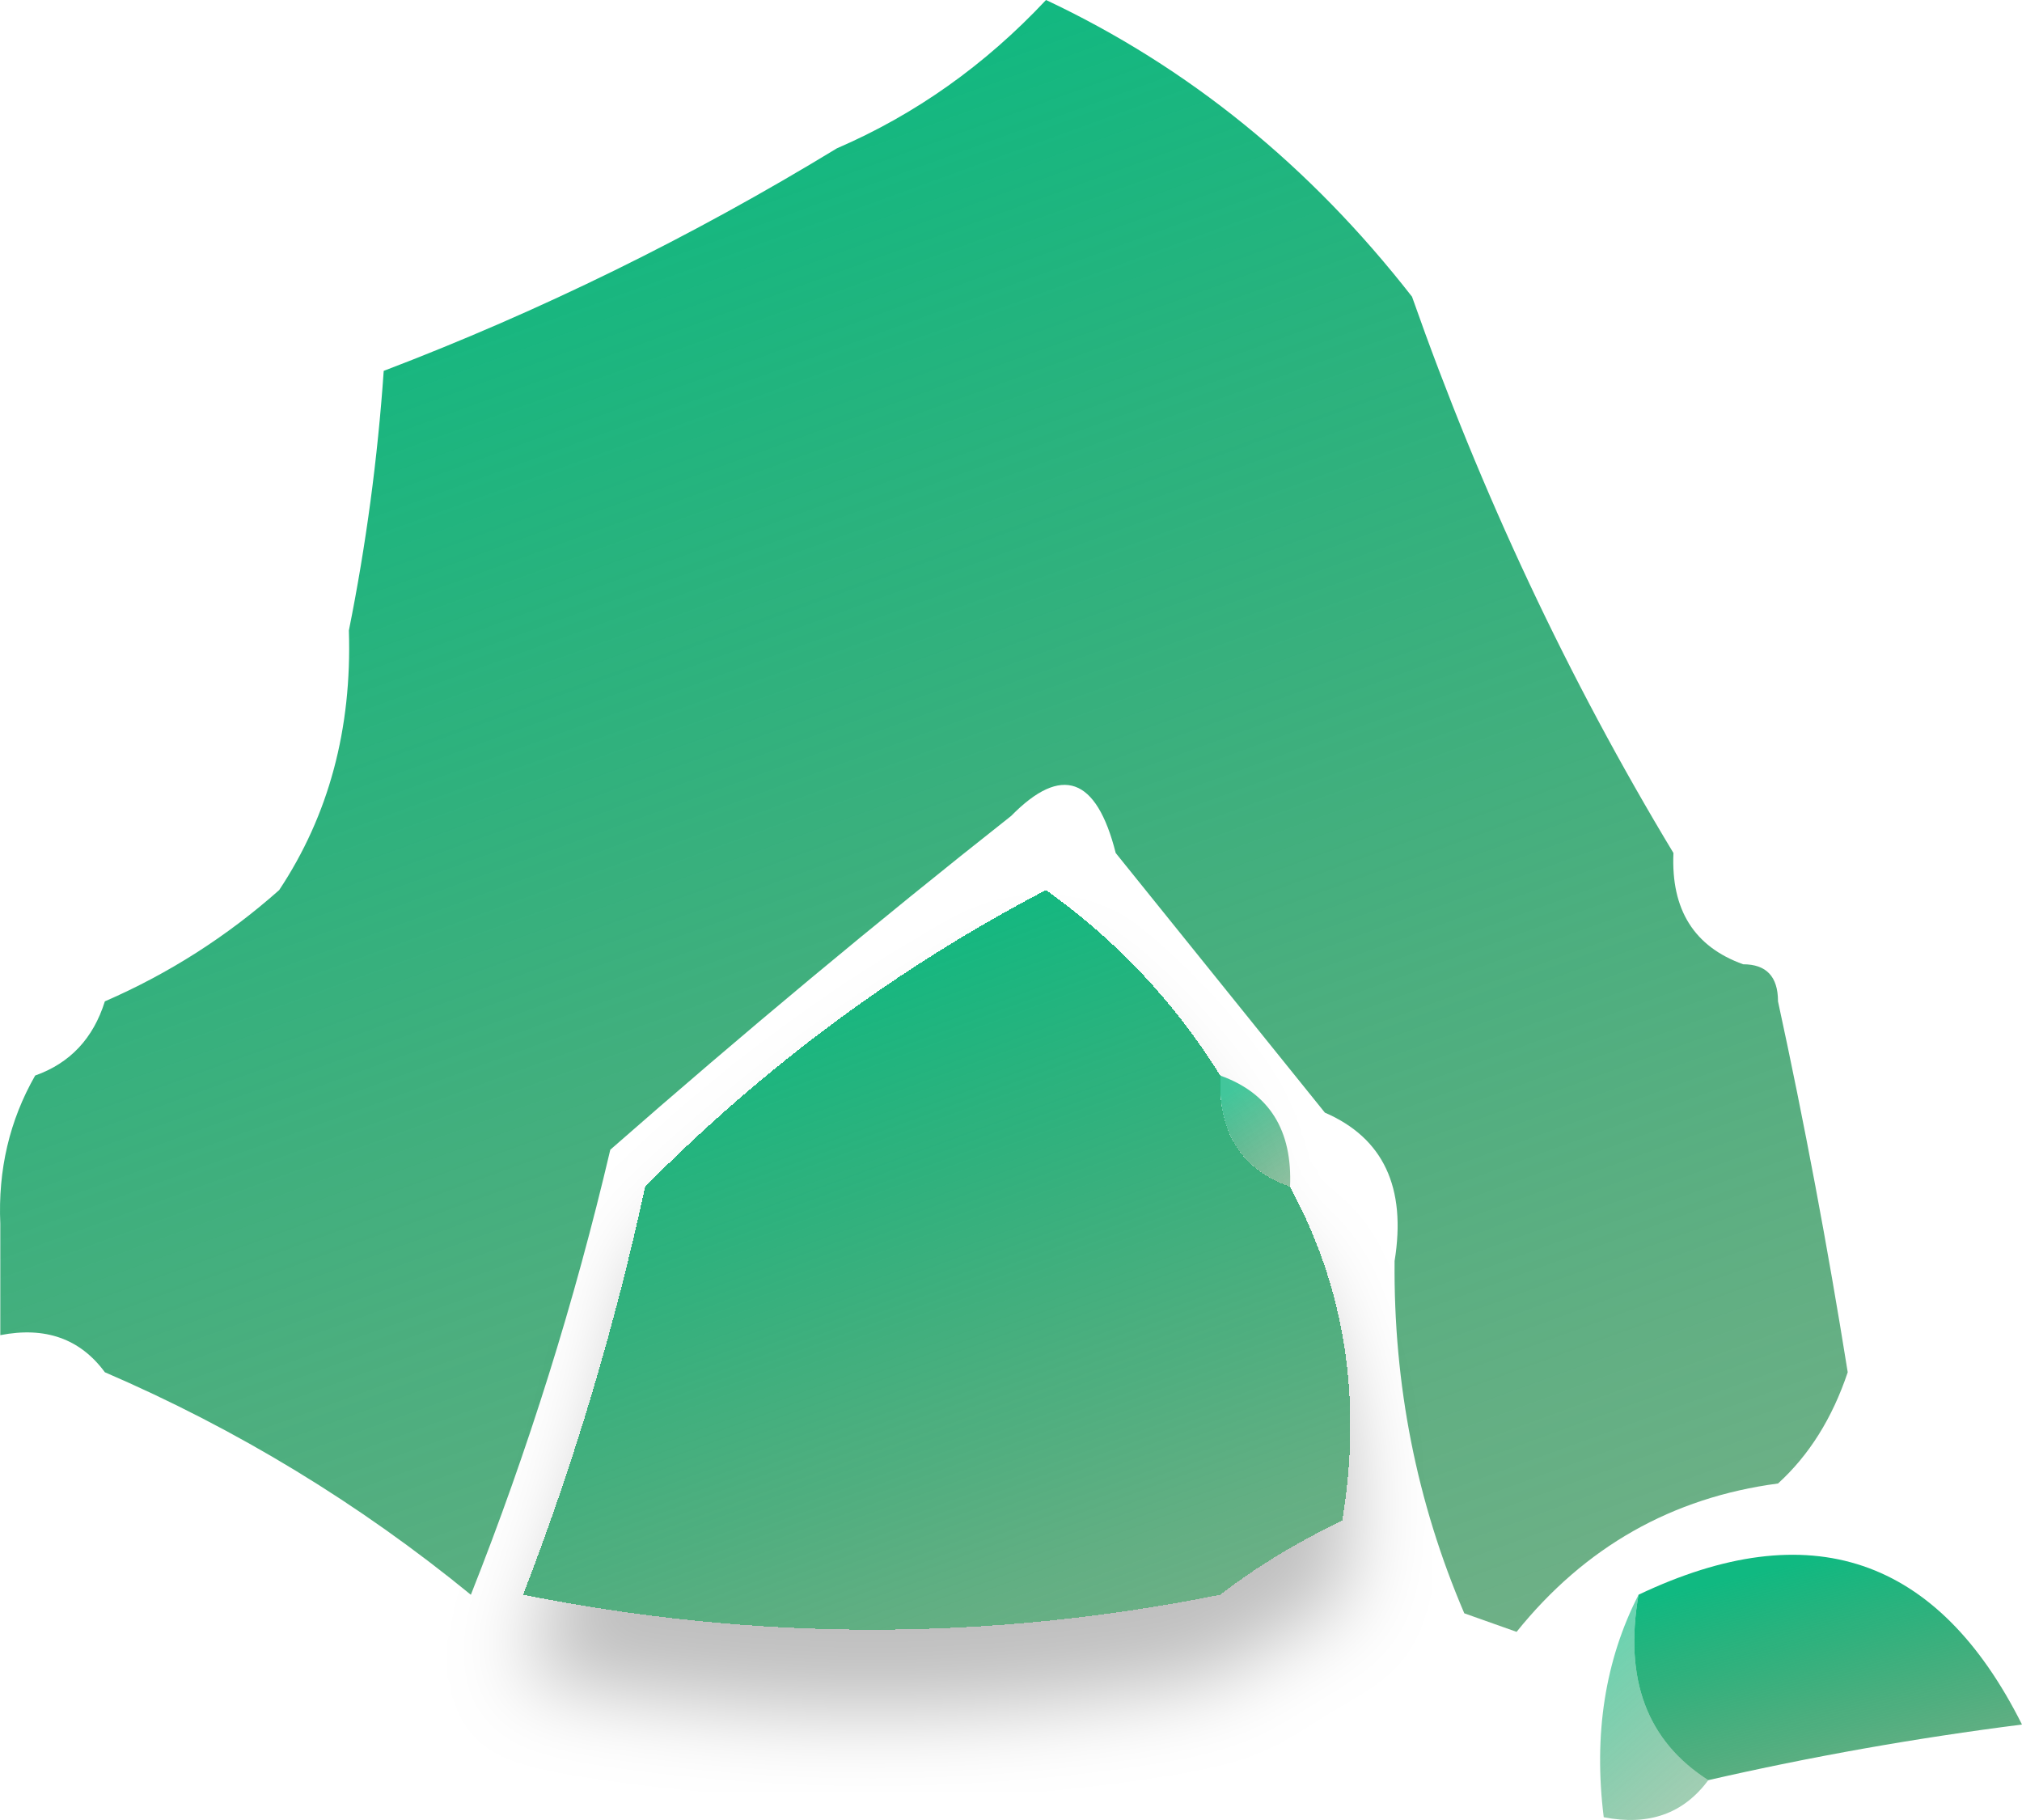
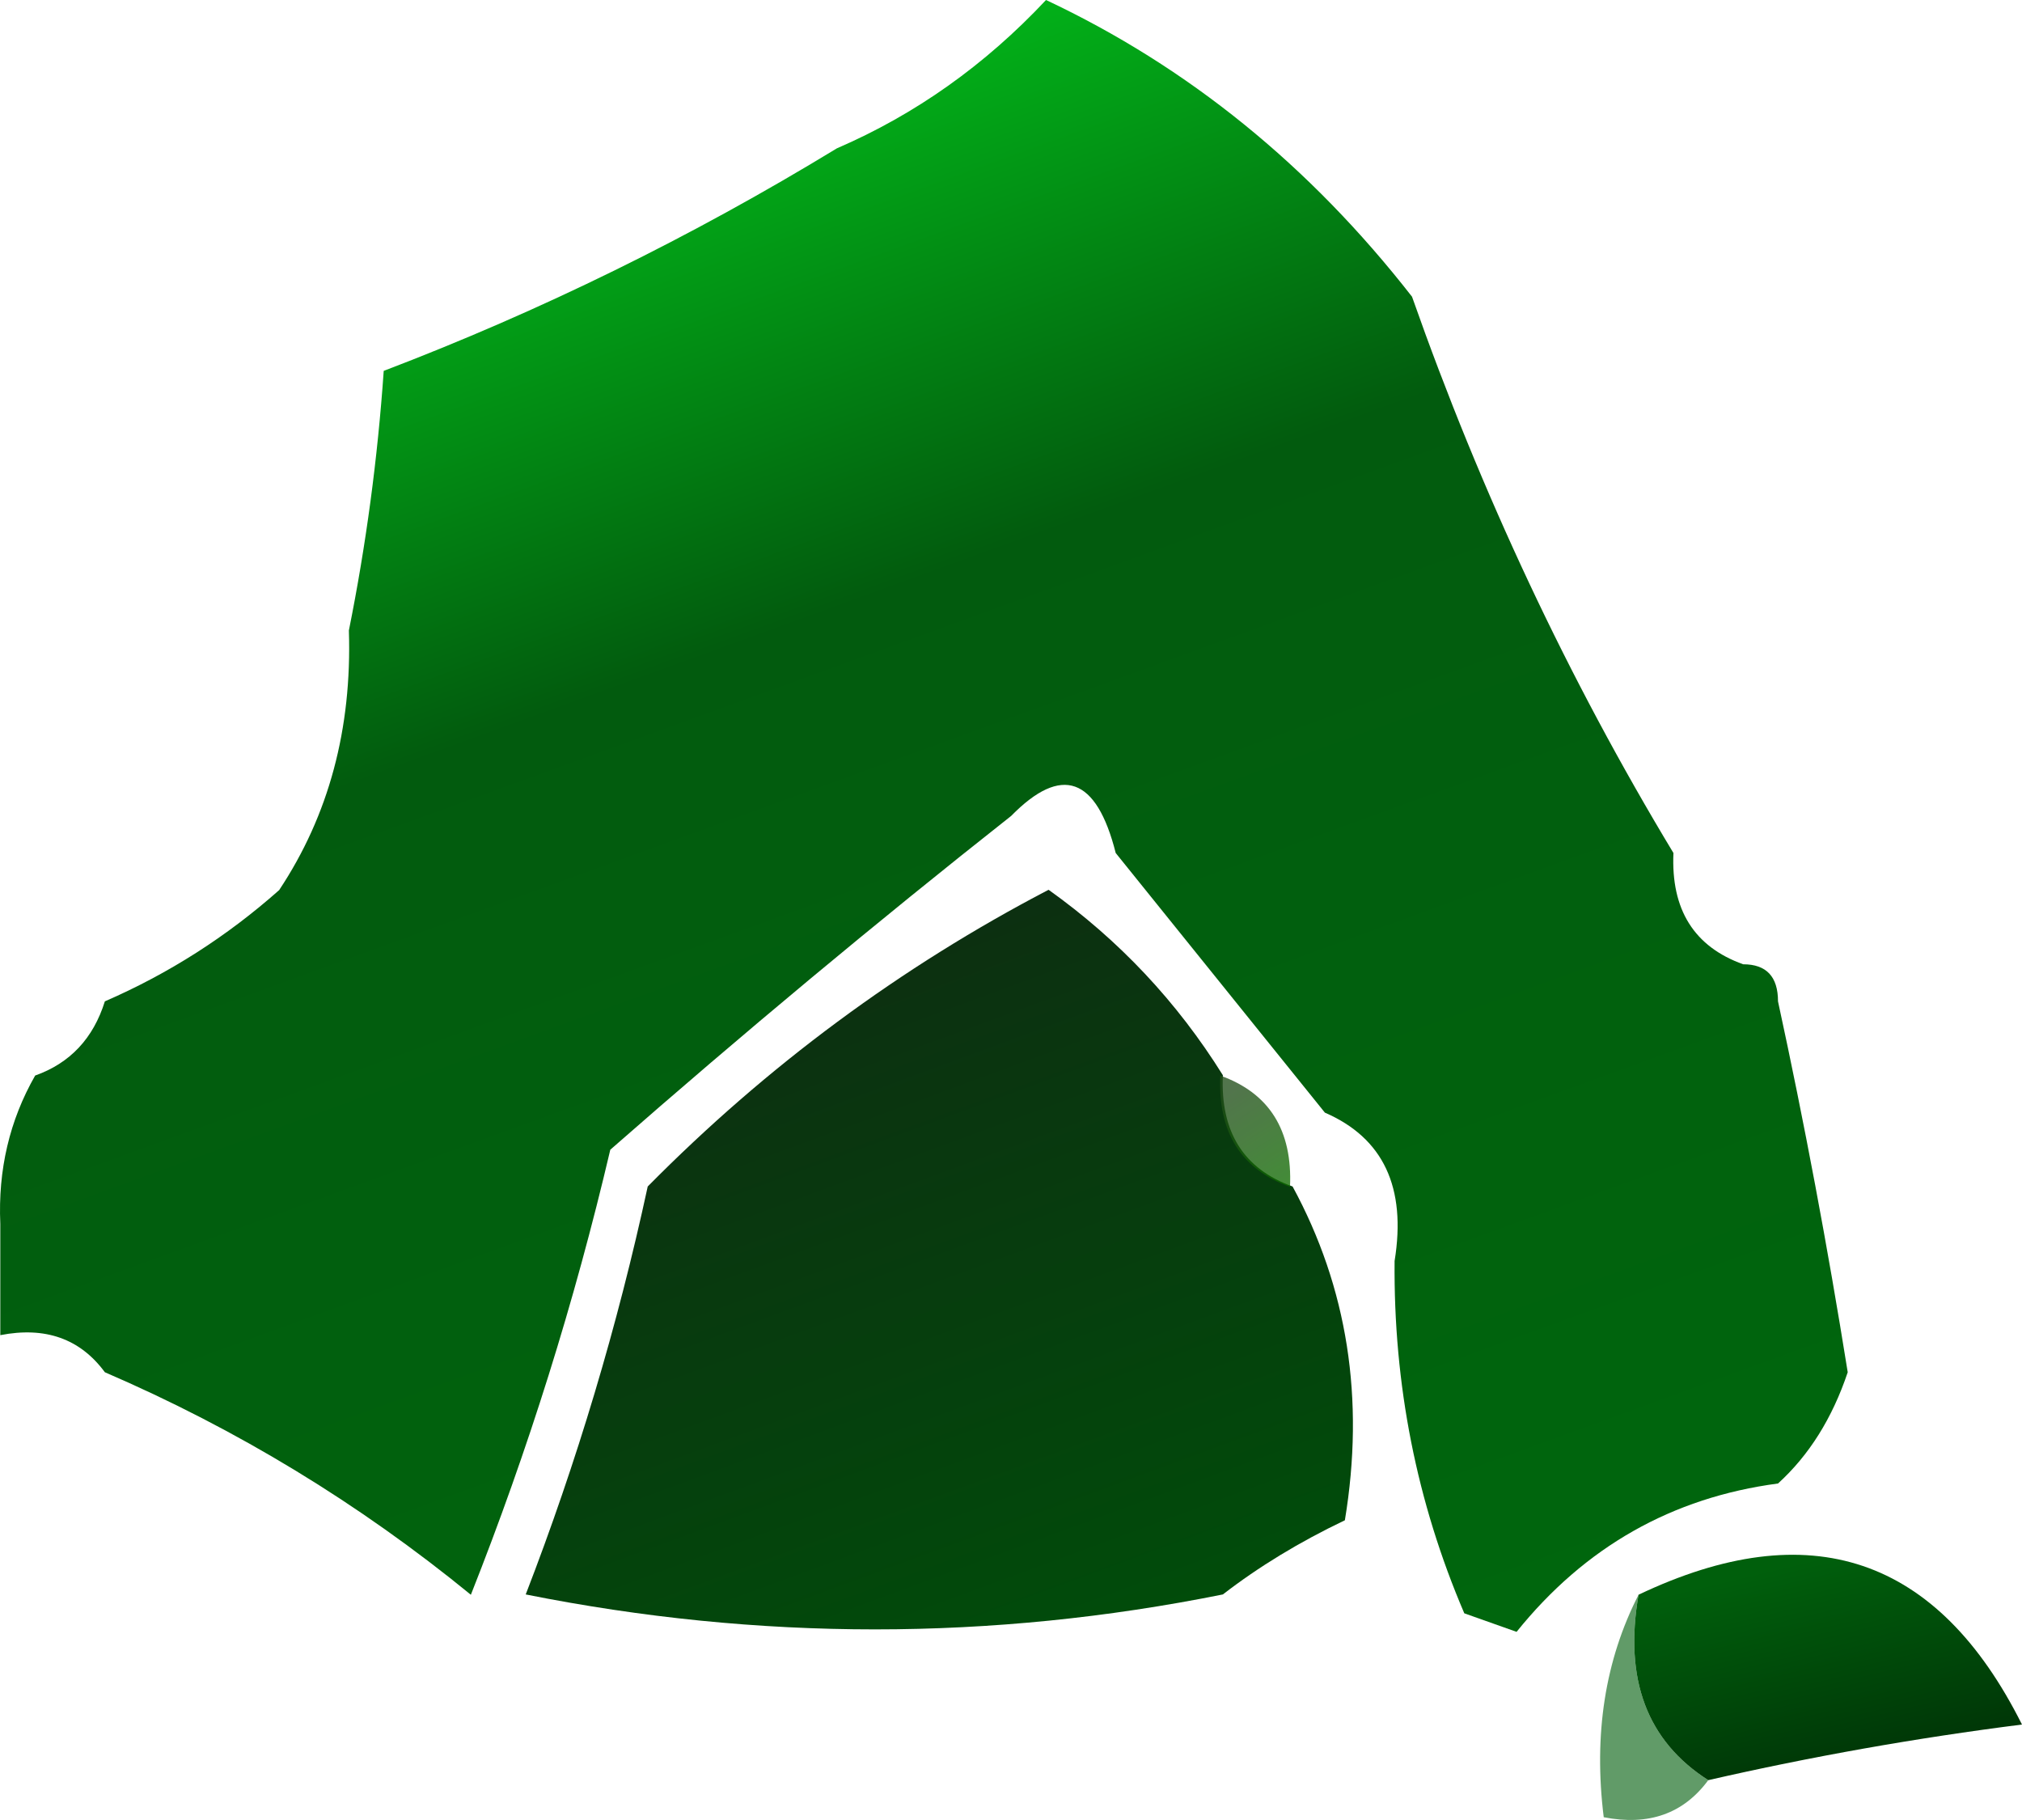
<svg xmlns="http://www.w3.org/2000/svg" width="100" height="90" viewBox="0 0 100 90" fill="none">
-   <g filter="url(#filter0_d_18_268)">
-     <path fill-rule="evenodd" clip-rule="evenodd" d="M60.349 53.184C60.223 55.984 61.373 57.818 63.797 58.686C66.514 63.69 67.376 69.192 66.383 75.192C64.138 76.264 62.126 77.487 60.349 78.86C48.899 81.164 37.406 81.164 25.871 78.86C28.401 72.314 30.412 65.589 31.905 58.686C37.799 52.723 44.408 47.832 51.73 44.014C55.214 46.498 58.087 49.554 60.349 53.184Z" fill="url(#paint0_linear_18_268)" shape-rendering="crispEdges" />
-   </g>
+   <path fill-rule="evenodd" clip-rule="evenodd" d="M60.478 53.17C60.352 55.97 61.502 57.804 63.926 58.672C66.643 63.676 67.505 69.178 66.512 75.178C64.266 76.25 62.255 77.473 60.478 78.846C49.028 81.15 37.535 81.15 26 78.846C28.53 72.3 30.541 65.576 32.034 58.672C37.928 52.709 44.537 47.819 51.858 44C55.343 46.484 58.216 49.541 60.478 53.17Z" fill="url(#paint0_linear_18_268)" />
  <path opacity="0.78" fill-rule="evenodd" clip-rule="evenodd" d="M60.351 53.188C62.775 54.055 63.925 55.889 63.799 58.69C61.375 57.822 60.225 55.988 60.351 53.188Z" fill="url(#paint1_linear_18_268)" />
  <path fill-rule="evenodd" clip-rule="evenodd" d="M84.484 88.03C81.457 86.101 80.308 83.044 81.036 78.86C89.515 74.828 95.836 76.968 99.999 85.279C94.752 85.945 89.58 86.862 84.484 88.03Z" fill="url(#paint2_linear_18_268)" />
  <path opacity="0.62" fill-rule="evenodd" clip-rule="evenodd" d="M81.037 78.859C80.309 83.043 81.458 86.1 84.485 88.029C83.263 89.687 81.539 90.299 79.314 89.863C78.805 85.764 79.38 82.096 81.037 78.859Z" fill="url(#paint3_linear_18_268)" />
  <path fill-rule="evenodd" clip-rule="evenodd" d="M51.732 0C58.746 3.3 64.779 8.19 69.833 14.672C73.256 24.402 77.566 33.572 82.762 42.182C82.636 44.982 83.785 46.816 86.21 47.684C87.359 47.684 87.933 48.295 87.933 49.518C89.236 55.519 90.385 61.633 91.381 67.858C90.619 70.13 89.469 71.964 87.933 73.36C82.69 74.054 78.38 76.5 75.004 80.696C74.142 80.39 73.28 80.085 72.418 79.779C70.063 74.282 68.914 68.474 68.971 62.356C69.562 58.719 68.413 56.273 65.523 55.02C62.075 50.741 58.627 46.461 55.179 42.182C54.227 38.419 52.503 37.807 50.008 40.348C43.362 45.592 36.754 51.094 30.183 56.854C28.413 64.388 26.115 71.724 23.287 78.862C17.762 74.345 11.728 70.677 5.186 67.858C3.964 66.2 2.24 65.589 0.015 66.024C0.015 64.19 0.015 62.356 0.015 60.522C-0.102 57.847 0.473 55.401 1.739 53.186C3.462 52.575 4.612 51.352 5.186 49.518C8.345 48.145 11.219 46.311 13.806 44.016C16.26 40.321 17.41 36.042 17.254 31.178C18.103 26.95 18.677 22.67 18.977 18.34C26.727 15.385 34.198 11.717 41.388 7.336C45.274 5.658 48.722 3.212 51.732 0Z" fill="url(#paint4_linear_18_268)" />
  <defs>
-     <filter id="filter0_d_18_268" x="21.871" y="44.014" width="48.911" height="44.574" filterUnits="userSpaceOnUse" color-interpolation-filters="sRGB">
-       <feFlood flood-opacity="0" result="BackgroundImageFix" />
-       <feColorMatrix in="SourceAlpha" type="matrix" values="0 0 0 0 0 0 0 0 0 0 0 0 0 0 0 0 0 0 127 0" result="hardAlpha" />
-       <feOffset dy="4" />
-       <feGaussianBlur stdDeviation="2" />
-       <feComposite in2="hardAlpha" operator="out" />
-       <feColorMatrix type="matrix" values="0 0 0 0 0 0 0 0 0 0 0 0 0 0 0 0 0 0 0.25 0" />
-       <feBlend mode="normal" in2="BackgroundImageFix" result="effect1_dropShadow_18_268" />
-       <feBlend mode="normal" in="SourceGraphic" in2="effect1_dropShadow_18_268" result="shape" />
-     </filter>
-     <linearGradient id="paint0_linear_18_268" x1="47.145" y1="43.81" x2="60.487" y2="80.037" gradientUnits="userSpaceOnUse">
-       <stop stop-color="#10B981" />
-       <stop offset="1" stop-color="#15803D" stop-opacity="0.62" />
+     <linearGradient id="paint0_linear_18_268" x1="47.274" y1="43.797" x2="60.617" y2="80.023" gradientUnits="userSpaceOnUse">
+       <stop stop-color="#0D2E11" />
+       <stop offset="1" stop-color="#004D0A" />
    </linearGradient>
    <linearGradient id="paint1_linear_18_268" x1="62.144" y1="53.157" x2="64.979" y2="57.492" gradientUnits="userSpaceOnUse">
-       <stop stop-color="#10B981" />
-       <stop offset="1" stop-color="#15803D" stop-opacity="0.62" />
+       <stop stop-color="#214E19" />
+       <stop offset="1" stop-color="#0F6A00" />
    </linearGradient>
    <linearGradient id="paint2_linear_18_268" x1="90.795" y1="76.823" x2="93.635" y2="88.68" gradientUnits="userSpaceOnUse">
-       <stop stop-color="#10B981" />
-       <stop offset="1" stop-color="#15803D" stop-opacity="0.62" />
+       <stop stop-color="#005F0C" />
+       <stop offset="1" stop-color="#002F06" />
    </linearGradient>
    <linearGradient id="paint3_linear_18_268" x1="81.917" y1="78.797" x2="88.109" y2="86.017" gradientUnits="userSpaceOnUse">
-       <stop stop-color="#10B981" />
-       <stop offset="1" stop-color="#15803D" stop-opacity="0.62" />
+       <stop stop-color="#005E0C" />
    </linearGradient>
    <linearGradient id="paint4_linear_18_268" x1="47.519" y1="-0.448" x2="76.682" y2="79.713" gradientUnits="userSpaceOnUse">
-       <stop stop-color="#10B981" />
-       <stop offset="1" stop-color="#15803D" stop-opacity="0.62" />
+       <stop stop-color="#02B719" />
+       <stop offset="0.312" stop-color="#025B0E" />
+       <stop offset="1" stop-color="#00660D" />
    </linearGradient>
  </defs>
</svg>
